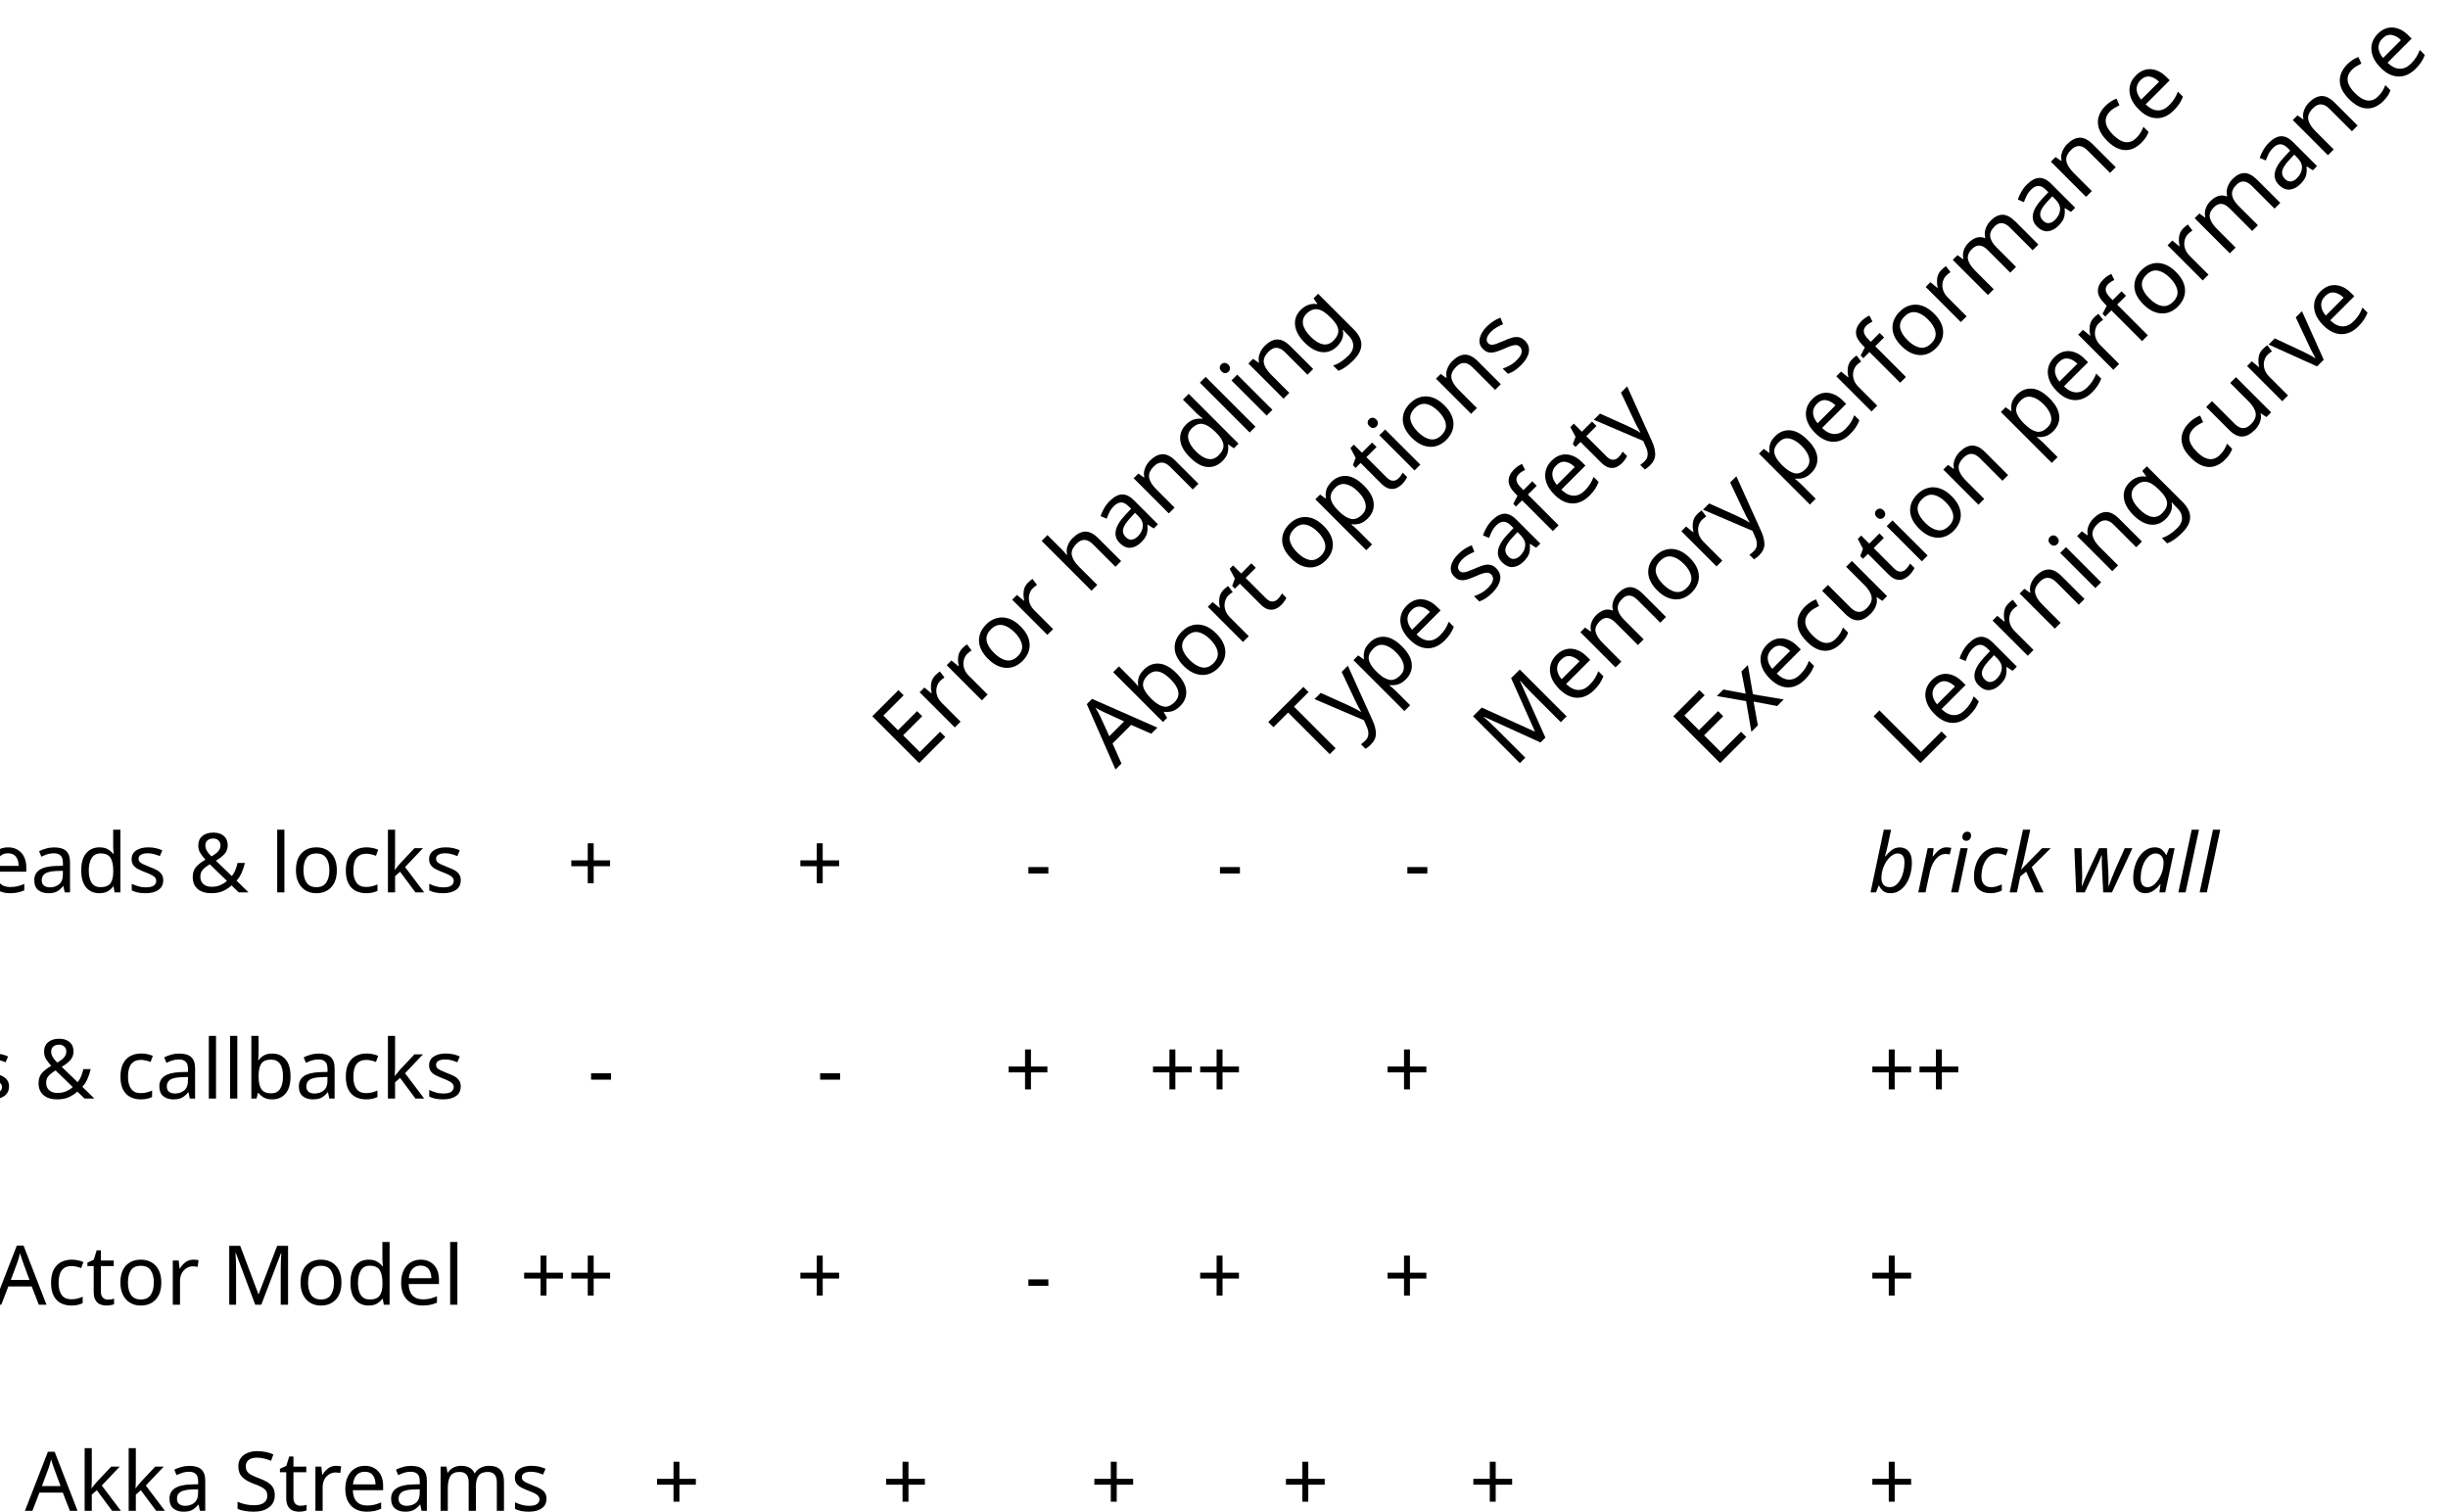
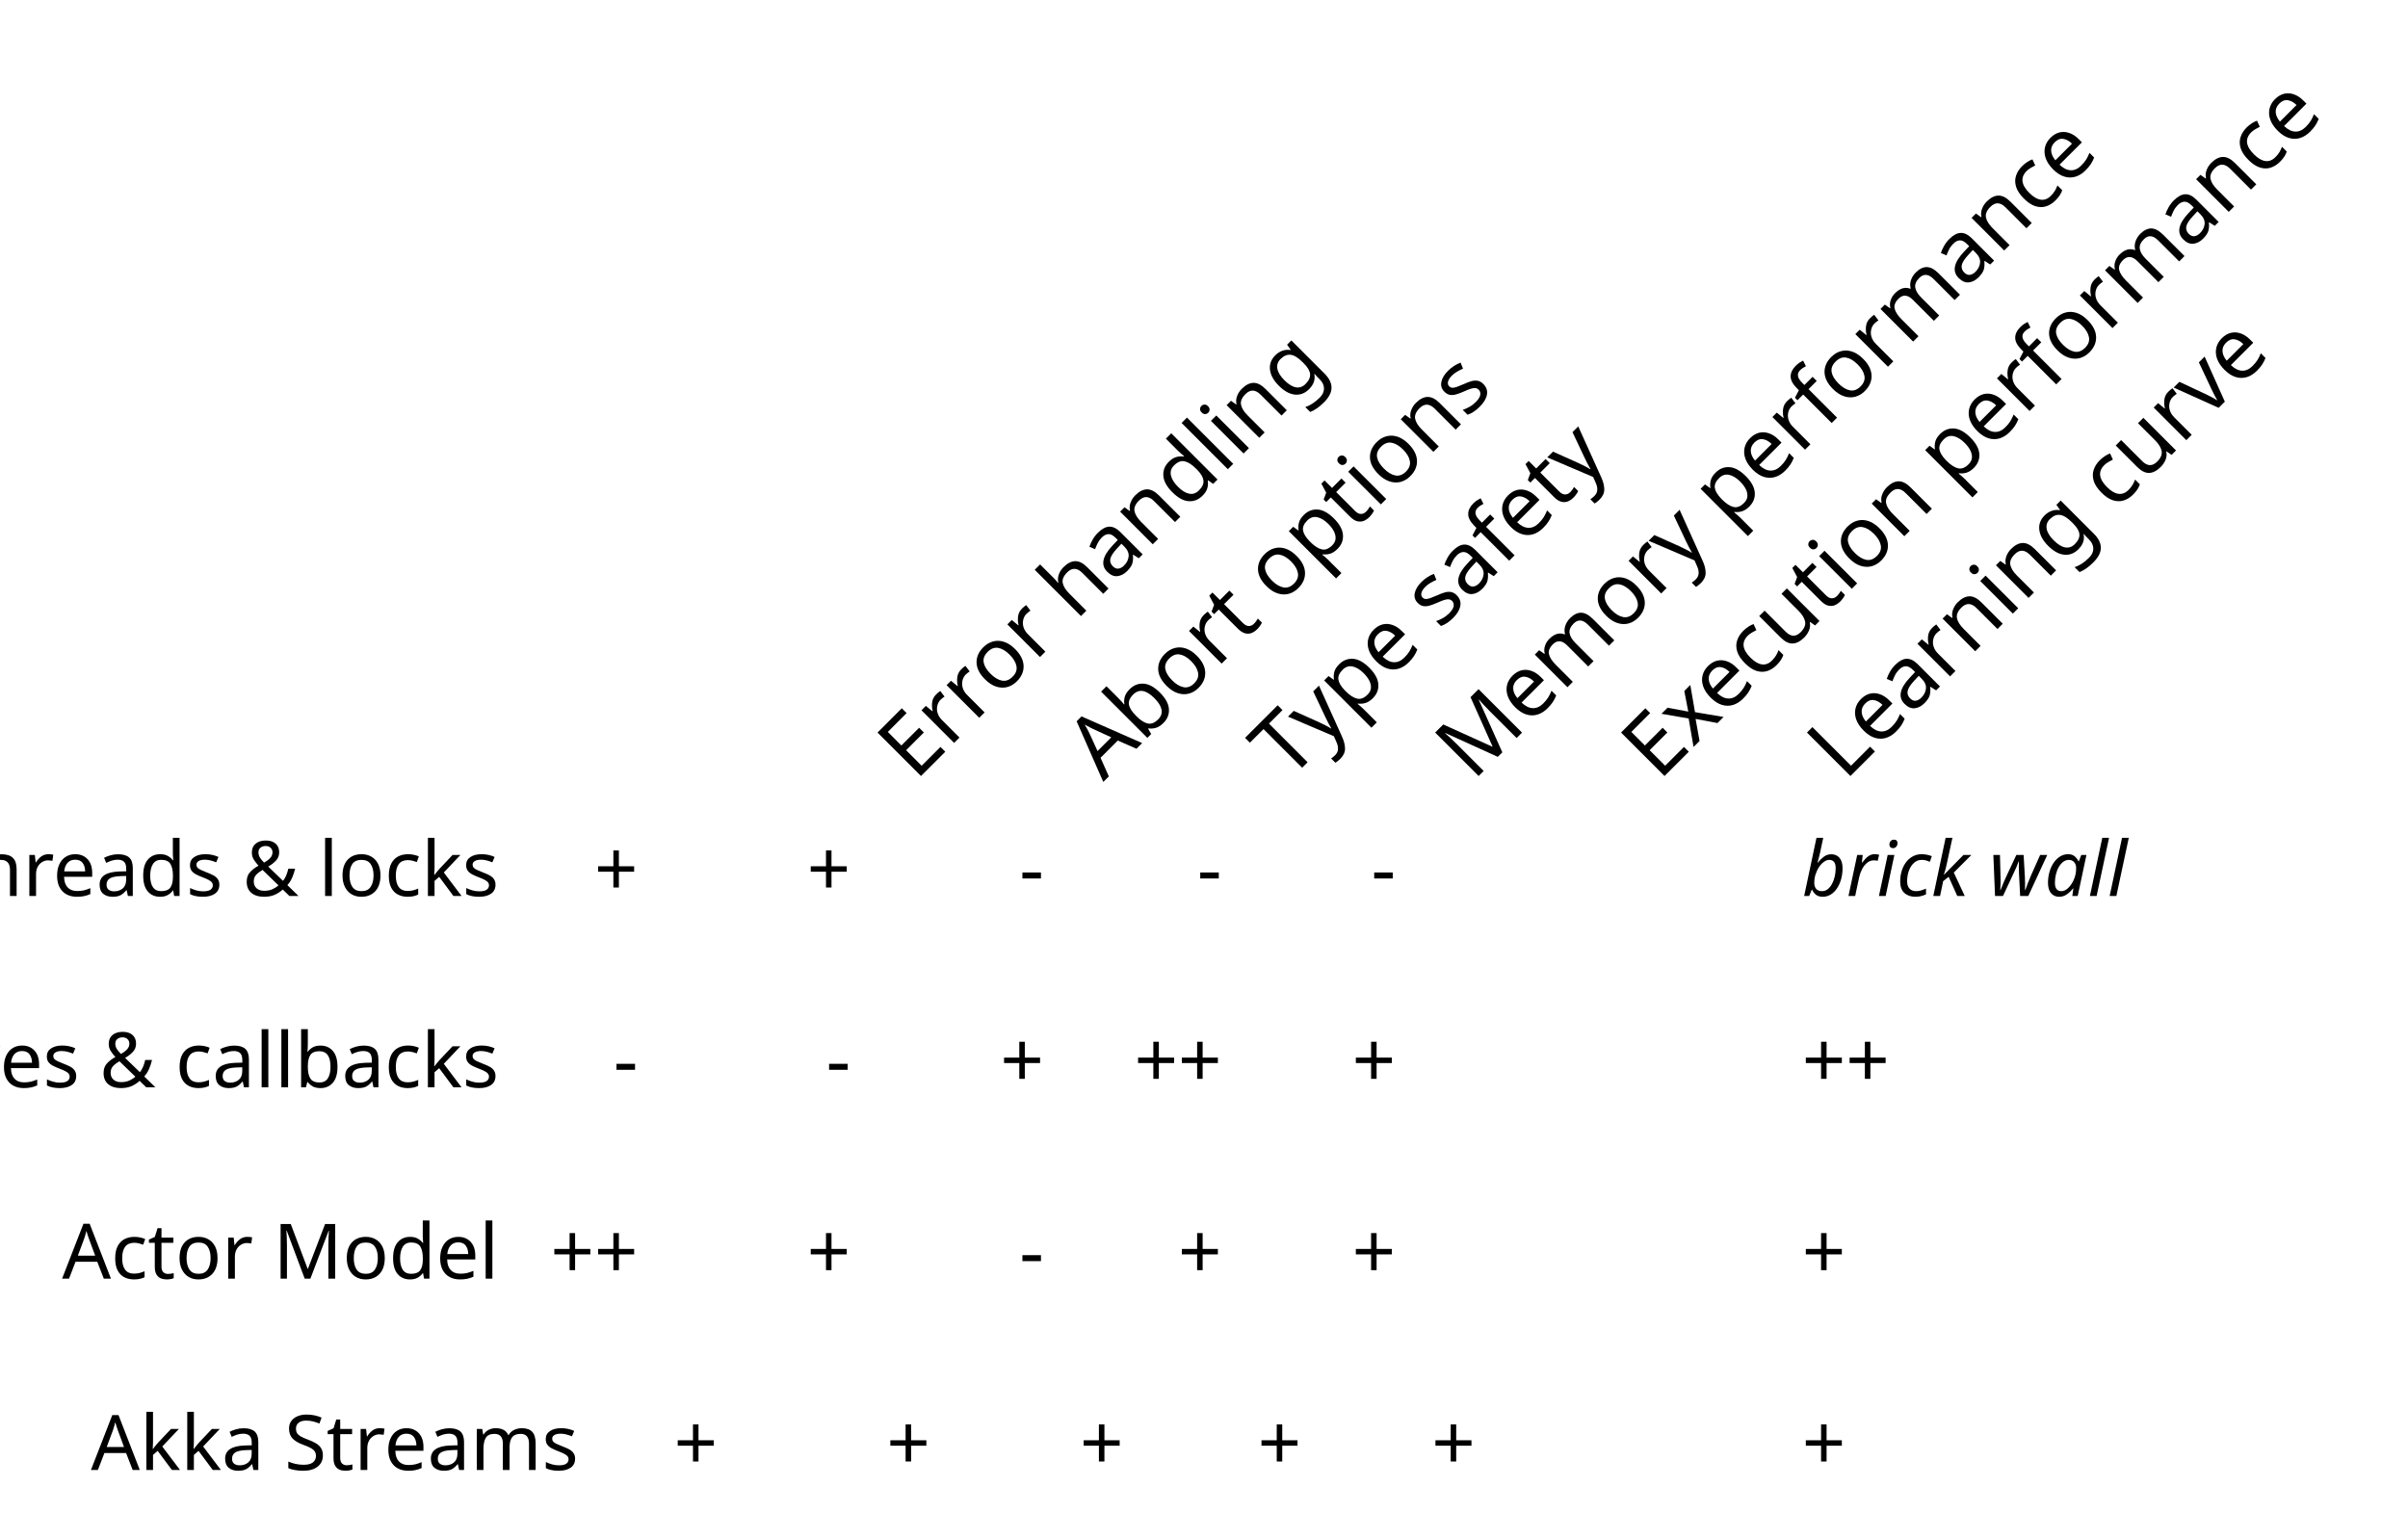
- <svg xmlns="http://www.w3.org/2000/svg" width="167.574mm" height="103.47mm" viewBox="0 0 593.766 366.626" id="svg2" version="1.1">
+ <svg xmlns="http://www.w3.org/2000/svg" width="177.574mm" height="113.47mm" viewBox="0 0 629.199 402.059" id="svg2" version="1.1">
  <defs id="defs4" />
-   <g id="layer1" transform="translate(93.74899,-340.2171)">
+   <g id="layer1" transform="translate(111.4655,-322.5006)">
    <text xml:space="preserve" style="font-style:normal;font-weight:normal;font-size:40px;line-height:125%;font-family:Sans;letter-spacing:0px;word-spacing:0px;fill:#000000;fill-opacity:1;stroke:none;stroke-width:1px;stroke-linecap:butt;stroke-linejoin:miter;stroke-opacity:1" x="91.7" y="556.648" id="text3336">
      <tspan id="tspan3338" x="91.7" y="556.648" style="font-style:normal;font-variant:normal;font-weight:normal;font-stretch:normal;font-size:20px;font-family:'Droid Serif';-inkscape-font-specification:'Droid Serif';text-align:end;text-anchor:end">Threads &amp; locks</tspan>
      <tspan x="91.7" y="581.648" style="font-style:normal;font-variant:normal;font-weight:normal;font-stretch:normal;font-size:20px;font-family:'Droid Serif';-inkscape-font-specification:'Droid Serif';text-align:end;text-anchor:end" id="tspan3340" />
      <tspan x="91.7" y="606.648" style="font-style:normal;font-variant:normal;font-weight:normal;font-stretch:normal;font-size:20px;font-family:'Droid Serif';-inkscape-font-specification:'Droid Serif';text-align:end;text-anchor:end" id="tspan3342">Futures &amp; callbacks</tspan>
      <tspan x="91.7" y="631.648" style="font-style:normal;font-variant:normal;font-weight:normal;font-stretch:normal;font-size:20px;font-family:'Droid Serif';-inkscape-font-specification:'Droid Serif';text-align:end;text-anchor:end" id="tspan3344" />
      <tspan x="91.7" y="656.648" style="font-style:normal;font-variant:normal;font-weight:normal;font-stretch:normal;font-size:20px;font-family:'Droid Serif';-inkscape-font-specification:'Droid Serif';text-align:end;text-anchor:end" id="tspan3346">Actor Model</tspan>
      <tspan x="91.7" y="681.648" style="font-style:normal;font-variant:normal;font-weight:normal;font-stretch:normal;font-size:20px;font-family:'Droid Serif';-inkscape-font-specification:'Droid Serif';text-align:end;text-anchor:end" id="tspan3348" />
      <tspan x="91.7" y="706.648" style="font-style:normal;font-variant:normal;font-weight:normal;font-stretch:normal;font-size:20px;font-family:'Droid Serif';-inkscape-font-specification:'Droid Serif';text-align:end;text-anchor:end" id="tspan3350">Akka Streams</tspan>
    </text>
    <text xml:space="preserve" style="font-style:normal;font-weight:normal;font-size:40px;line-height:125%;font-family:Sans;letter-spacing:0px;word-spacing:0px;fill:#000000;fill-opacity:1;stroke:none;stroke-width:1px;stroke-linecap:butt;stroke-linejoin:miter;stroke-opacity:1" x="-282.278" y="462.786" id="text3371" transform="matrix(0.7071068,-0.7071068,0.7071068,0.7071068,0,0)">
      <tspan id="tspan3373" x="-282.278" y="462.786" style="font-style:normal;font-variant:normal;font-weight:normal;font-stretch:normal;font-size:22.5px;font-family:'Droid Serif';-inkscape-font-specification:'Droid Serif'">Error handling</tspan>
    </text>
    <text xml:space="preserve" style="font-style:normal;font-weight:normal;font-size:40px;line-height:125%;font-family:Sans;letter-spacing:0px;word-spacing:0px;fill:#000000;fill-opacity:1;stroke:none;stroke-width:1px;stroke-linecap:butt;stroke-linejoin:miter;stroke-opacity:1" x="77.032" y="375.821" id="text3375">
      <tspan id="tspan3377" x="77.032" y="375.821" />
    </text>
    <text transform="matrix(0.7071068,-0.7071068,0.7071068,0.7071068,0,0)" id="text3397" y="497.56" x="-247.504" style="font-style:normal;font-weight:normal;font-size:40px;line-height:125%;font-family:Sans;letter-spacing:0px;word-spacing:0px;fill:#000000;fill-opacity:1;stroke:none;stroke-width:1px;stroke-linecap:butt;stroke-linejoin:miter;stroke-opacity:1" xml:space="preserve">
      <tspan style="font-style:normal;font-variant:normal;font-weight:normal;font-stretch:normal;font-size:22.5px;font-family:'Droid Serif';-inkscape-font-specification:'Droid Serif'" y="497.56" x="-247.504" id="tspan3399">Abort options</tspan>
    </text>
    <text xml:space="preserve" style="font-style:normal;font-weight:normal;font-size:40px;line-height:125%;font-family:Sans;letter-spacing:0px;word-spacing:0px;fill:#000000;fill-opacity:1;stroke:none;stroke-width:1px;stroke-linecap:butt;stroke-linejoin:miter;stroke-opacity:1" x="-213.384" y="531.68" id="text3401" transform="matrix(0.7071068,-0.7071068,0.7071068,0.7071068,0,0)">
      <tspan id="tspan3403" x="-213.384" y="531.68" style="font-style:normal;font-variant:normal;font-weight:normal;font-stretch:normal;font-size:22.5px;font-family:'Droid Serif';-inkscape-font-specification:'Droid Serif'">Type safety</tspan>
    </text>
    <text transform="matrix(0.7071068,-0.7071068,0.7071068,0.7071068,0,0)" id="text3405" y="565.822" x="-179.242" style="font-style:normal;font-weight:normal;font-size:40px;line-height:125%;font-family:Sans;letter-spacing:0px;word-spacing:0px;fill:#000000;fill-opacity:1;stroke:none;stroke-width:1px;stroke-linecap:butt;stroke-linejoin:miter;stroke-opacity:1" xml:space="preserve">
      <tspan style="font-style:normal;font-variant:normal;font-weight:normal;font-stretch:normal;font-size:22.5px;font-family:'Droid Serif';-inkscape-font-specification:'Droid Serif'" y="565.822" x="-179.242" id="tspan3407">Memory performance</tspan>
    </text>
    <text xml:space="preserve" style="font-style:normal;font-weight:normal;font-size:40px;line-height:125%;font-family:Sans;letter-spacing:0px;word-spacing:0px;fill:#000000;fill-opacity:1;stroke:none;stroke-width:1px;stroke-linecap:butt;stroke-linejoin:miter;stroke-opacity:1" x="-144.897" y="600.167" id="text3409" transform="matrix(0.7071068,-0.7071068,0.7071068,0.7071068,0,0)">
      <tspan id="tspan3411" x="-144.897" y="600.167" style="font-style:normal;font-variant:normal;font-weight:normal;font-stretch:normal;font-size:22.5px;font-family:'Droid Serif';-inkscape-font-specification:'Droid Serif'">Execution performance</tspan>
    </text>
    <text transform="matrix(0.7071068,-0.7071068,0.7071068,0.7071068,0,0)" id="text3413" y="634.512" x="-110.552" style="font-style:normal;font-weight:normal;font-size:40px;line-height:125%;font-family:Sans;letter-spacing:0px;word-spacing:0px;fill:#000000;fill-opacity:1;stroke:none;stroke-width:1px;stroke-linecap:butt;stroke-linejoin:miter;stroke-opacity:1" xml:space="preserve">
      <tspan style="font-style:normal;font-variant:normal;font-weight:normal;font-stretch:normal;font-size:22.5px;font-family:'Droid Serif';-inkscape-font-specification:'Droid Serif'" y="634.512" x="-110.552" id="tspan3415">Learning curve</tspan>
    </text>
    <text id="text3417" y="556.648" x="128.066" style="font-style:normal;font-weight:normal;font-size:40px;line-height:125%;font-family:Sans;letter-spacing:0px;word-spacing:0px;fill:#000000;fill-opacity:1;stroke:none;stroke-width:1px;stroke-linecap:butt;stroke-linejoin:miter;stroke-opacity:1" xml:space="preserve">
      <tspan id="tspan3431" style="font-style:normal;font-variant:normal;font-weight:normal;font-stretch:normal;font-size:20px;font-family:'Droid Serif';-inkscape-font-specification:'Droid Serif';text-align:end;text-anchor:end" y="556.648" x="128.066">+</tspan>
      <tspan style="font-style:normal;font-variant:normal;font-weight:normal;font-stretch:normal;font-size:20px;font-family:'Droid Serif';-inkscape-font-specification:'Droid Serif';text-align:end;text-anchor:end" y="581.648" x="128.066" id="tspan3460" />
      <tspan style="font-style:normal;font-variant:normal;font-weight:normal;font-stretch:normal;font-size:20px;font-family:'Droid Serif';-inkscape-font-specification:'Droid Serif';text-align:end;text-anchor:end" y="606.648" x="128.066" id="tspan3462">-</tspan>
      <tspan style="font-style:normal;font-variant:normal;font-weight:normal;font-stretch:normal;font-size:20px;font-family:'Droid Serif';-inkscape-font-specification:'Droid Serif';text-align:end;text-anchor:end" y="631.648" x="128.066" id="tspan3464" />
      <tspan style="font-style:normal;font-variant:normal;font-weight:normal;font-stretch:normal;font-size:20px;font-family:'Droid Serif';-inkscape-font-specification:'Droid Serif';text-align:end;text-anchor:end" y="656.648" x="128.066" id="tspan3466">++</tspan>
      <tspan style="font-style:normal;font-variant:normal;font-weight:normal;font-stretch:normal;font-size:20px;font-family:'Droid Serif';-inkscape-font-specification:'Droid Serif';text-align:end;text-anchor:end" y="681.648" x="128.066" id="tspan3468" />
      <tspan style="font-style:normal;font-variant:normal;font-weight:normal;font-stretch:normal;font-size:20px;font-family:'Droid Serif';-inkscape-font-specification:'Droid Serif';text-align:end;text-anchor:end" y="706.648" x="128.066" id="tspan3470">+</tspan>
    </text>
    <text xml:space="preserve" style="font-style:normal;font-weight:normal;font-size:40px;line-height:125%;font-family:Sans;letter-spacing:0px;word-spacing:0px;fill:#000000;fill-opacity:1;stroke:none;stroke-width:1px;stroke-linecap:butt;stroke-linejoin:miter;stroke-opacity:1" x="183.624" y="556.648" id="text3472">
      <tspan x="183.624" y="556.648" style="font-style:normal;font-variant:normal;font-weight:normal;font-stretch:normal;font-size:20px;font-family:'Droid Serif';-inkscape-font-specification:'Droid Serif';text-align:end;text-anchor:end" id="tspan3474">+</tspan>
      <tspan id="tspan3476" x="183.624" y="581.648" style="font-style:normal;font-variant:normal;font-weight:normal;font-stretch:normal;font-size:20px;font-family:'Droid Serif';-inkscape-font-specification:'Droid Serif';text-align:end;text-anchor:end" />
      <tspan id="tspan3478" x="183.624" y="606.648" style="font-style:normal;font-variant:normal;font-weight:normal;font-stretch:normal;font-size:20px;font-family:'Droid Serif';-inkscape-font-specification:'Droid Serif';text-align:end;text-anchor:end">-</tspan>
      <tspan id="tspan3480" x="183.624" y="631.648" style="font-style:normal;font-variant:normal;font-weight:normal;font-stretch:normal;font-size:20px;font-family:'Droid Serif';-inkscape-font-specification:'Droid Serif';text-align:end;text-anchor:end" />
      <tspan id="tspan3482" x="183.624" y="656.648" style="font-style:normal;font-variant:normal;font-weight:normal;font-stretch:normal;font-size:20px;font-family:'Droid Serif';-inkscape-font-specification:'Droid Serif';text-align:end;text-anchor:end">+</tspan>
      <tspan id="tspan3484" x="183.624" y="681.648" style="font-style:normal;font-variant:normal;font-weight:normal;font-stretch:normal;font-size:20px;font-family:'Droid Serif';-inkscape-font-specification:'Droid Serif';text-align:end;text-anchor:end" />
      <tspan id="tspan3486" x="183.624" y="706.648" style="font-style:normal;font-variant:normal;font-weight:normal;font-stretch:normal;font-size:20px;font-family:'Droid Serif';-inkscape-font-specification:'Droid Serif';text-align:end;text-anchor:end">+</tspan>
    </text>
    <text id="text3488" y="556.648" x="234.132" style="font-style:normal;font-weight:normal;font-size:40px;line-height:125%;font-family:Sans;letter-spacing:0px;word-spacing:0px;fill:#000000;fill-opacity:1;stroke:none;stroke-width:1px;stroke-linecap:butt;stroke-linejoin:miter;stroke-opacity:1" xml:space="preserve">
      <tspan id="tspan3490" style="font-style:normal;font-variant:normal;font-weight:normal;font-stretch:normal;font-size:20px;font-family:'Droid Serif';-inkscape-font-specification:'Droid Serif';text-align:end;text-anchor:end" y="556.648" x="234.132">-</tspan>
      <tspan style="font-style:normal;font-variant:normal;font-weight:normal;font-stretch:normal;font-size:20px;font-family:'Droid Serif';-inkscape-font-specification:'Droid Serif';text-align:end;text-anchor:end" y="581.648" x="234.132" id="tspan3492" />
      <tspan style="font-style:normal;font-variant:normal;font-weight:normal;font-stretch:normal;font-size:20px;font-family:'Droid Serif';-inkscape-font-specification:'Droid Serif';text-align:end;text-anchor:end" y="606.648" x="234.132" id="tspan3494">+</tspan>
      <tspan style="font-style:normal;font-variant:normal;font-weight:normal;font-stretch:normal;font-size:20px;font-family:'Droid Serif';-inkscape-font-specification:'Droid Serif';text-align:end;text-anchor:end" y="631.648" x="234.132" id="tspan3496" />
      <tspan style="font-style:normal;font-variant:normal;font-weight:normal;font-stretch:normal;font-size:20px;font-family:'Droid Serif';-inkscape-font-specification:'Droid Serif';text-align:end;text-anchor:end" y="656.648" x="234.132" id="tspan3498">-</tspan>
      <tspan style="font-style:normal;font-variant:normal;font-weight:normal;font-stretch:normal;font-size:20px;font-family:'Droid Serif';-inkscape-font-specification:'Droid Serif';text-align:end;text-anchor:end" y="681.648" x="234.132" id="tspan3500" />
      <tspan style="font-style:normal;font-variant:normal;font-weight:normal;font-stretch:normal;font-size:20px;font-family:'Droid Serif';-inkscape-font-specification:'Droid Serif';text-align:end;text-anchor:end" y="706.648" x="234.132" id="tspan3502">+</tspan>
    </text>
    <text xml:space="preserve" style="font-style:normal;font-weight:normal;font-size:40px;line-height:125%;font-family:Sans;letter-spacing:0px;word-spacing:0px;fill:#000000;fill-opacity:1;stroke:none;stroke-width:1px;stroke-linecap:butt;stroke-linejoin:miter;stroke-opacity:1" x="280.599" y="556.648" id="text3504">
      <tspan x="280.599" y="556.648" style="font-style:normal;font-variant:normal;font-weight:normal;font-stretch:normal;font-size:20px;font-family:'Droid Serif';-inkscape-font-specification:'Droid Serif';text-align:end;text-anchor:end" id="tspan3506">-</tspan>
      <tspan id="tspan3508" x="280.599" y="581.648" style="font-style:normal;font-variant:normal;font-weight:normal;font-stretch:normal;font-size:20px;font-family:'Droid Serif';-inkscape-font-specification:'Droid Serif';text-align:end;text-anchor:end" />
      <tspan id="tspan3510" x="280.599" y="606.648" style="font-style:normal;font-variant:normal;font-weight:normal;font-stretch:normal;font-size:20px;font-family:'Droid Serif';-inkscape-font-specification:'Droid Serif';text-align:end;text-anchor:end">++</tspan>
      <tspan id="tspan3512" x="280.599" y="631.648" style="font-style:normal;font-variant:normal;font-weight:normal;font-stretch:normal;font-size:20px;font-family:'Droid Serif';-inkscape-font-specification:'Droid Serif';text-align:end;text-anchor:end" />
      <tspan id="tspan3514" x="280.599" y="656.648" style="font-style:normal;font-variant:normal;font-weight:normal;font-stretch:normal;font-size:20px;font-family:'Droid Serif';-inkscape-font-specification:'Droid Serif';text-align:end;text-anchor:end">+</tspan>
      <tspan id="tspan3516" x="280.599" y="681.648" style="font-style:normal;font-variant:normal;font-weight:normal;font-stretch:normal;font-size:20px;font-family:'Droid Serif';-inkscape-font-specification:'Droid Serif';text-align:end;text-anchor:end" />
      <tspan id="tspan3518" x="280.599" y="706.648" style="font-style:normal;font-variant:normal;font-weight:normal;font-stretch:normal;font-size:20px;font-family:'Droid Serif';-inkscape-font-specification:'Droid Serif';text-align:end;text-anchor:end">+</tspan>
    </text>
    <text id="text3520" y="556.648" x="326.056" style="font-style:normal;font-weight:normal;font-size:40px;line-height:125%;font-family:Sans;letter-spacing:0px;word-spacing:0px;fill:#000000;fill-opacity:1;stroke:none;stroke-width:1px;stroke-linecap:butt;stroke-linejoin:miter;stroke-opacity:1" xml:space="preserve">
      <tspan id="tspan3522" style="font-style:normal;font-variant:normal;font-weight:normal;font-stretch:normal;font-size:20px;font-family:'Droid Serif';-inkscape-font-specification:'Droid Serif';text-align:end;text-anchor:end" y="556.648" x="326.056">-</tspan>
      <tspan style="font-style:normal;font-variant:normal;font-weight:normal;font-stretch:normal;font-size:20px;font-family:'Droid Serif';-inkscape-font-specification:'Droid Serif';text-align:end;text-anchor:end" y="581.648" x="326.056" id="tspan3524" />
      <tspan style="font-style:normal;font-variant:normal;font-weight:normal;font-stretch:normal;font-size:20px;font-family:'Droid Serif';-inkscape-font-specification:'Droid Serif';text-align:end;text-anchor:end" y="606.648" x="326.056" id="tspan3526">+</tspan>
      <tspan style="font-style:normal;font-variant:normal;font-weight:normal;font-stretch:normal;font-size:20px;font-family:'Droid Serif';-inkscape-font-specification:'Droid Serif';text-align:end;text-anchor:end" y="631.648" x="326.056" id="tspan3528" />
      <tspan style="font-style:normal;font-variant:normal;font-weight:normal;font-stretch:normal;font-size:20px;font-family:'Droid Serif';-inkscape-font-specification:'Droid Serif';text-align:end;text-anchor:end" y="656.648" x="326.056" id="tspan3530">+</tspan>
      <tspan style="font-style:normal;font-variant:normal;font-weight:normal;font-stretch:normal;font-size:20px;font-family:'Droid Serif';-inkscape-font-specification:'Droid Serif';text-align:end;text-anchor:end" y="681.648" x="326.056" id="tspan3532" />
      <tspan style="font-style:normal;font-variant:normal;font-weight:normal;font-stretch:normal;font-size:20px;font-family:'Droid Serif';-inkscape-font-specification:'Droid Serif';text-align:end;text-anchor:end" y="706.648" x="326.056" id="tspan3534">+</tspan>
    </text>
    <text xml:space="preserve" style="font-style:normal;font-weight:normal;font-size:40px;line-height:125%;font-family:Sans;letter-spacing:0px;word-spacing:0px;fill:#000000;fill-opacity:1;stroke:none;stroke-width:1px;stroke-linecap:butt;stroke-linejoin:miter;stroke-opacity:1" x="359.391" y="556.648" id="text3536">
      <tspan id="tspan3550" x="359.391" y="556.648" style="font-style:italic;font-variant:normal;font-weight:normal;font-stretch:normal;font-size:20px;font-family:'Droid Serif';-inkscape-font-specification:'Droid Serif';text-align:start;text-anchor:start">brick wall</tspan>
      <tspan x="359.391" y="581.648" style="font-style:italic;font-variant:normal;font-weight:normal;font-stretch:normal;font-size:20px;font-family:'Droid Serif';-inkscape-font-specification:'Droid Serif';text-align:start;text-anchor:start" id="tspan3579" />
      <tspan x="359.391" y="606.648" style="font-style:normal;font-variant:normal;font-weight:normal;font-stretch:normal;font-size:20px;font-family:'Droid Serif';-inkscape-font-specification:'Droid Serif';text-align:start;text-anchor:start" id="tspan3581">++</tspan>
      <tspan x="359.391" y="631.648" style="font-style:normal;font-variant:normal;font-weight:normal;font-stretch:normal;font-size:20px;font-family:'Droid Serif';-inkscape-font-specification:'Droid Serif';text-align:start;text-anchor:start" id="tspan3591" />
      <tspan x="359.391" y="656.648" style="font-style:normal;font-variant:normal;font-weight:normal;font-stretch:normal;font-size:20px;font-family:'Droid Serif';-inkscape-font-specification:'Droid Serif';text-align:start;text-anchor:start" id="tspan3593">+</tspan>
      <tspan x="359.391" y="681.648" style="font-style:normal;font-variant:normal;font-weight:normal;font-stretch:normal;font-size:20px;font-family:'Droid Serif';-inkscape-font-specification:'Droid Serif';text-align:start;text-anchor:start" id="tspan3595" />
      <tspan x="359.391" y="706.648" style="font-style:normal;font-variant:normal;font-weight:normal;font-stretch:normal;font-size:20px;font-family:'Droid Serif';-inkscape-font-specification:'Droid Serif';text-align:start;text-anchor:start" id="tspan3597">+</tspan>
      <tspan x="359.391" y="731.648" style="font-style:normal;font-variant:normal;font-weight:normal;font-stretch:normal;font-size:20px;font-family:'Droid Serif';-inkscape-font-specification:'Droid Serif';text-align:start;text-anchor:start" id="tspan3587" />
      <tspan x="359.391" y="756.648" style="font-style:normal;font-variant:normal;font-weight:normal;font-stretch:normal;font-size:20px;font-family:'Droid Serif';-inkscape-font-specification:'Droid Serif';text-align:start;text-anchor:start" id="tspan3589" />
      <tspan x="359.391" y="781.648" style="font-style:italic;font-variant:normal;font-weight:normal;font-stretch:normal;font-size:20px;font-family:'Droid Serif';-inkscape-font-specification:'Droid Serif';text-align:start;text-anchor:start" id="tspan3583" />
      <tspan x="359.391" y="806.648" style="font-style:italic;font-variant:normal;font-weight:normal;font-stretch:normal;font-size:20px;font-family:'Droid Serif';-inkscape-font-specification:'Droid Serif';text-align:start;text-anchor:start" id="tspan3585" />
    </text>
  </g>
</svg>
